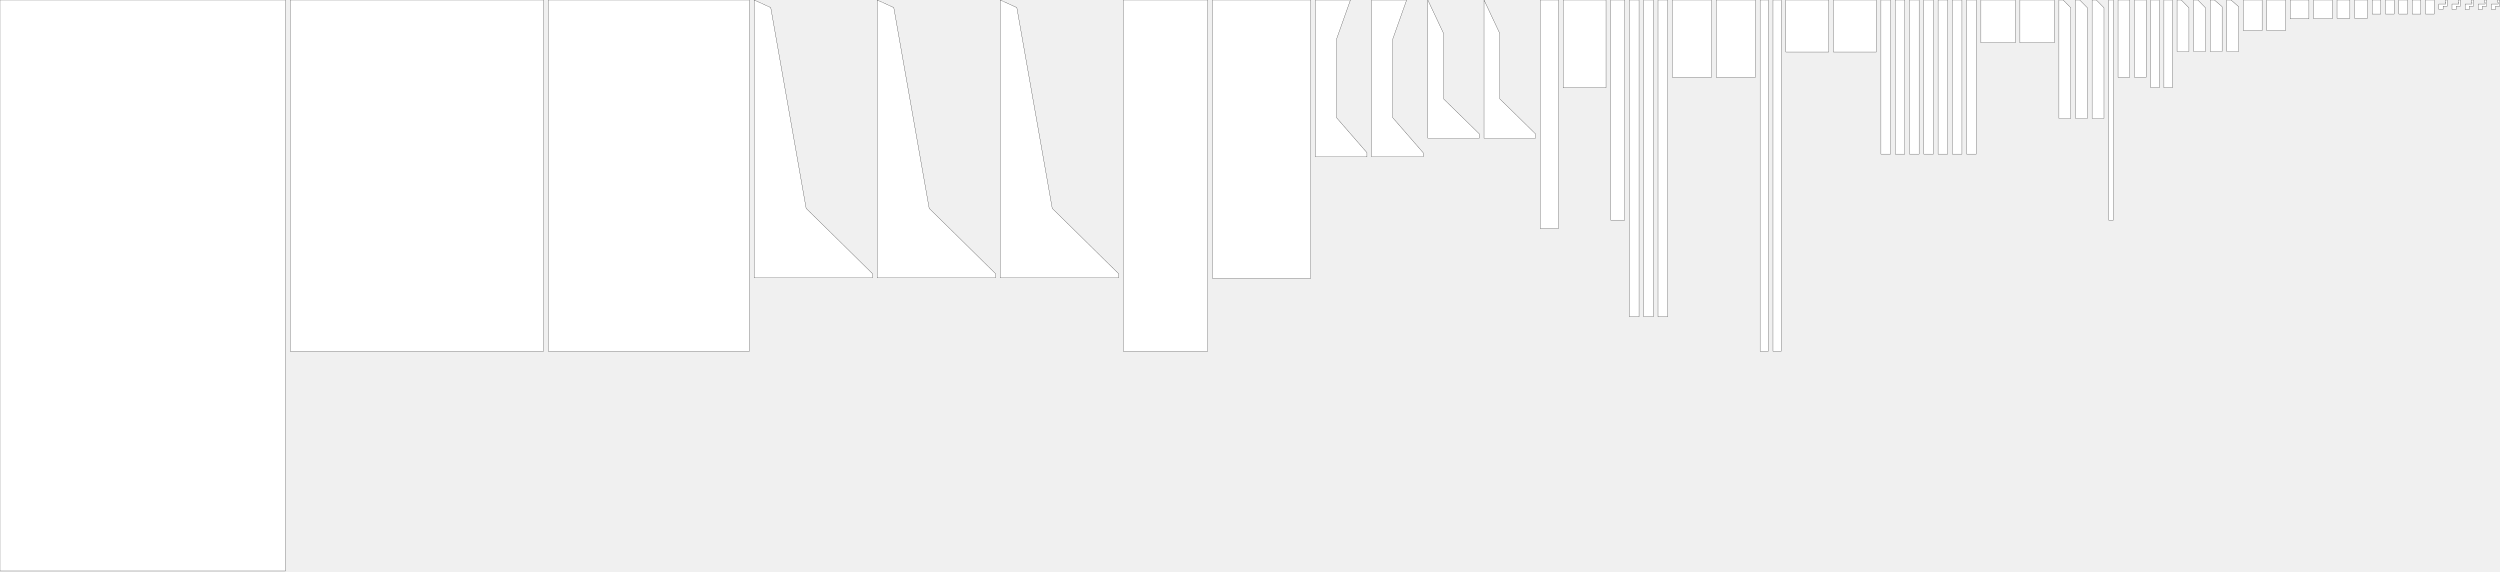
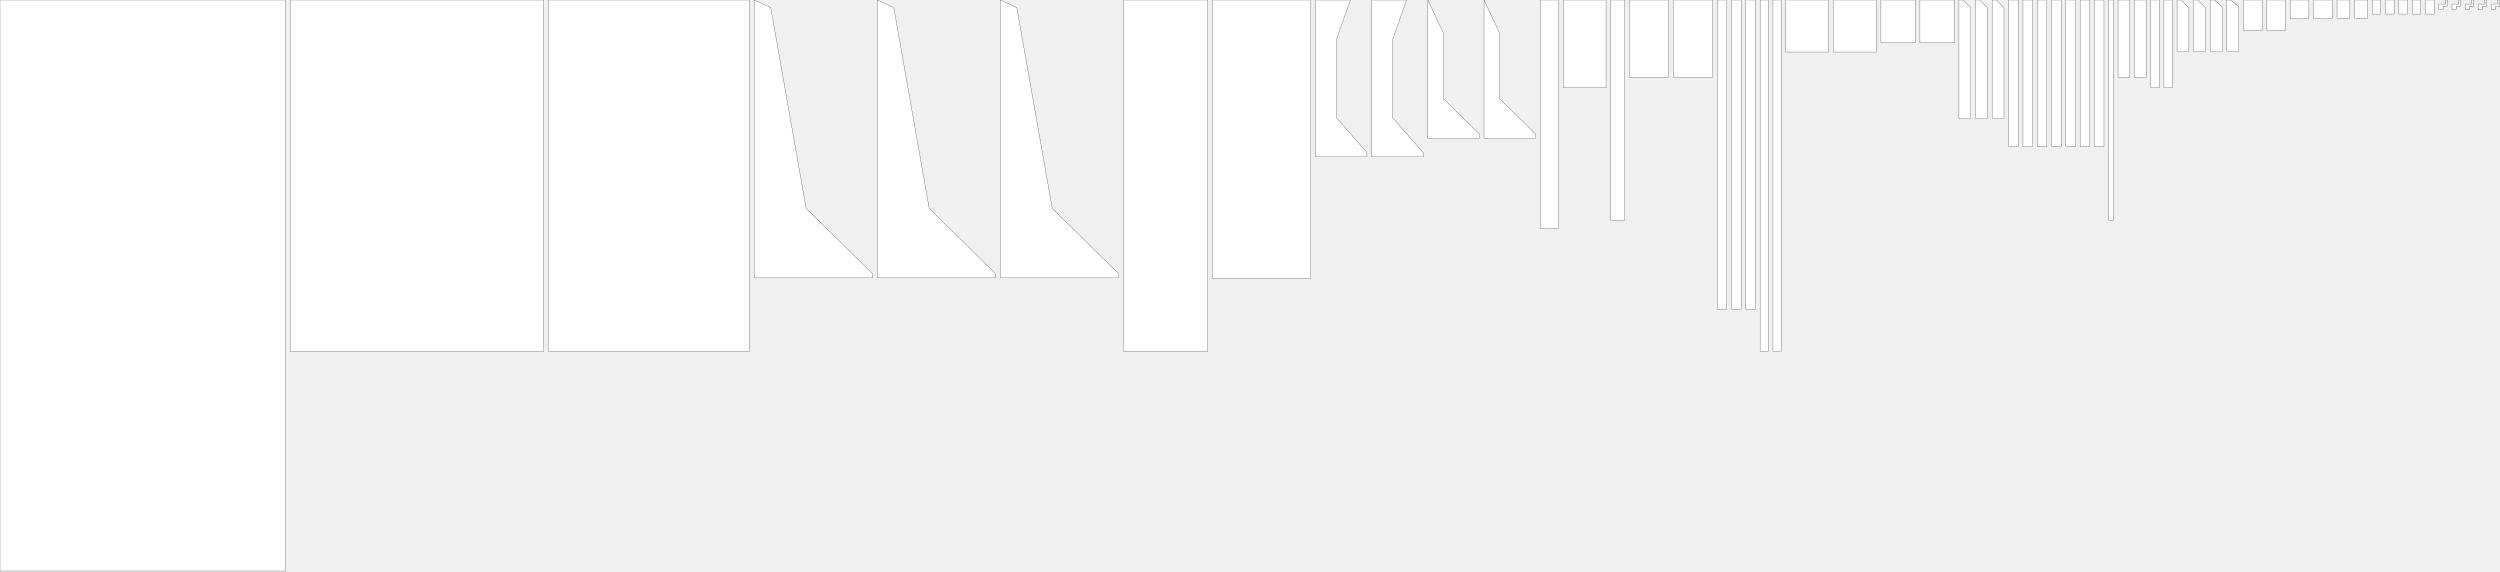
<svg xmlns="http://www.w3.org/2000/svg" baseProfile="tiny" height="100%" version="1.2" width="100%">
  <defs />
  <polygon fill="white" points="0,2438.4 1219.2,2438.4 1219.2,0.0 0,0.0" stroke="black" />
  <polygon fill="white" points="1239.2,1500 1239.2,0 2321.27,0 2321.27,1500" stroke="black" />
  <polygon fill="white" points="2341.27,1500 2341.27,0 3200.468,0 3200.468,1500" stroke="black" />
  <polygon fill="white" points="3220.468,1186.55 3220.468,0.0 3291.439,32.35 3442.657,889.911 3725.939,1168.55 3725.939,1186.55" stroke="black" />
  <polygon fill="white" points="3745.939,1186.55 3745.939,0.0 3816.91,32.35 3968.128,889.911 4251.41,1168.55 4251.41,1186.55" stroke="black" />
  <polygon fill="white" points="4271.41,1186.55 4271.41,0.0 4342.381,32.35 4493.599,889.911 4776.881,1168.55 4776.881,1186.55" stroke="black" />
  <polygon fill="white" points="4796.881,1500 4796.881,0 5157.571,0 5157.571,1500" stroke="black" />
  <polygon fill="white" points="5177.571,1188.55 5597.571,1188.55 5597.571,0.0 5177.571,0.0" stroke="black" />
  <polygon fill="white" points="5617.571,670 5617.571,0 5767.071,0 5707.571,167.5 5707.571,502.5 5837.571,652 5837.571,670" stroke="black" />
  <polygon fill="white" points="5857.571,670 5857.571,0 6007.071,0 5947.571,167.5 5947.571,502.5 6077.571,652 6077.571,670" stroke="black" />
  <polygon fill="white" points="6097.571,590 6097.571,0 6165.071,143.333 6165.071,422.5 6317.571,572 6317.571,590" stroke="black" />
  <polygon fill="white" points="6337.571,590 6337.571,0 6405.071,143.333 6405.071,422.5 6557.571,572 6557.571,590" stroke="black" />
  <polygon fill="white" points="6577.571,976 6577.571,0 6655.571,0 6655.571,976" stroke="black" />
  <polygon fill="white" points="6675.571,374.779 6858.571,374.779 6858.571,0.0 6675.571,0.0" stroke="black" />
  <polygon fill="white" points="6878.571,940 6878.571,0 6938.571,0 6938.571,940" stroke="black" />
-   <polygon fill="white" points="6958.571,1352.88 6958.571,0.0 6999.571,0.0 6999.571,1352.88" stroke="black" />
-   <polygon fill="white" points="7019.571,1352.88 7019.571,0.0 7060.571,0.0 7060.571,1352.88" stroke="black" />
-   <polygon fill="white" points="7080.571,1352.88 7080.571,0.0 7121.571,0.0 7121.571,1352.88" stroke="black" />
-   <polygon fill="white" points="7141.571,330 7141.571,0 7309.071,0 7309.071,330" stroke="black" />
-   <polygon fill="white" points="7329.071,330 7329.071,0 7496.571,0 7496.571,330" stroke="black" />
+   <polygon fill="white" points="6958.571,330 6958.571,0 7126.071,0 7126.071,330" stroke="black" />
+   <polygon fill="white" points="7146.071,330 7146.071,0 7313.571,0 7313.571,330" stroke="black" />
+   <polygon fill="white" points="7333.571,1320.73 7333.571,0.0 7374.571,0.0 7374.571,1320.73" stroke="black" />
+   <polygon fill="white" points="7394.571,1320.73 7394.571,0.0 7435.571,0.0 7435.571,1320.73" stroke="black" />
+   <polygon fill="white" points="7455.571,1320.73 7455.571,0.0 7496.571,0.0 7496.571,1320.73" stroke="black" />
  <polygon fill="white" points="7516.571,1500 7516.571,0 7551.571,0 7551.571,1500" stroke="black" />
  <polygon fill="white" points="7571.571,1500 7571.571,0 7606.571,0 7606.571,1500" stroke="black" />
  <polygon fill="white" points="7626.571,222.189 7809.571,222.189 7809.571,0.0 7626.571,0.0" stroke="black" />
  <polygon fill="white" points="7829.571,222.189 8012.571,222.189 8012.571,0.0 7829.571,0.0" stroke="black" />
-   <polygon fill="white" points="8032.571,658.073 8032.571,0.0 8073.571,0.0 8073.571,658.073" stroke="black" />
-   <polygon fill="white" points="8093.571,658.073 8093.571,0.0 8134.571,0.0 8134.571,658.073" stroke="black" />
-   <polygon fill="white" points="8154.571,658.073 8154.571,0.0 8195.571,0.0 8195.571,658.073" stroke="black" />
-   <polygon fill="white" points="8215.571,658.073 8215.571,0.0 8256.571,0.0 8256.571,658.073" stroke="black" />
-   <polygon fill="white" points="8276.571,658.073 8276.571,0.0 8317.571,0.0 8317.571,658.073" stroke="black" />
-   <polygon fill="white" points="8337.571,658.073 8337.571,0.0 8378.571,0.0 8378.571,658.073" stroke="black" />
-   <polygon fill="white" points="8398.571,658.073 8398.571,0.0 8439.571,0.0 8439.571,658.073" stroke="black" />
-   <polygon fill="white" points="8459.571,183 8459.571,0 8606.151,0 8606.151,183" stroke="black" />
-   <polygon fill="white" points="8626.151,183 8626.151,0 8772.731,0 8772.731,183" stroke="black" />
-   <polygon fill="white" points="8792.731,505.471 8843.531,505.471 8843.531,33.346 8810.731,0.0 8792.731,0.0" stroke="black" />
-   <polygon fill="white" points="8863.531,505.471 8914.331,505.471 8914.331,33.346 8881.531,0.0 8863.531,0.0" stroke="black" />
-   <polygon fill="white" points="8934.331,505.471 8985.131,505.471 8985.131,33.346 8952.331,0.0 8934.331,0.0" stroke="black" />
+   <polygon fill="white" points="8032.571,183 8032.571,0 8179.151,0 8179.151,183" stroke="black" />
+   <polygon fill="white" points="8199.151,183 8199.151,0 8345.731,0 8345.731,183" stroke="black" />
+   <polygon fill="white" points="8365.731,505.471 8416.531,505.471 8416.531,33.346 8383.731,0.0 8365.731,0.0" stroke="black" />
+   <polygon fill="white" points="8436.531,505.471 8487.331,505.471 8487.331,33.346 8454.531,0.0 8436.531,0.0" stroke="black" />
+   <polygon fill="white" points="8507.331,505.471 8558.131,505.471 8558.131,33.346 8525.331,0.0 8507.331,0.0" stroke="black" />
+   <polygon fill="white" points="8578.131,625.931 8578.131,0.0 8619.131,0.0 8619.131,625.931" stroke="black" />
+   <polygon fill="white" points="8639.131,625.931 8639.131,0.0 8680.131,0.0 8680.131,625.931" stroke="black" />
+   <polygon fill="white" points="8700.131,625.931 8700.131,0.0 8741.131,0.0 8741.131,625.931" stroke="black" />
+   <polygon fill="white" points="8761.131,625.931 8761.131,0.0 8802.131,0.0 8802.131,625.931" stroke="black" />
+   <polygon fill="white" points="8822.131,625.931 8822.131,0.0 8863.131,0.0 8863.131,625.931" stroke="black" />
+   <polygon fill="white" points="8883.131,625.931 8883.131,0.0 8924.131,0.0 8924.131,625.931" stroke="black" />
+   <polygon fill="white" points="8944.131,625.931 8944.131,0.0 8985.131,0.0 8985.131,625.931" stroke="black" />
  <polygon fill="white" points="9005.131,940 9005.131,0 9025.131,0 9025.131,940" stroke="black" />
  <polygon fill="white" points="9045.131,330 9045.131,0 9095.131,0 9095.131,330" stroke="black" />
  <polygon fill="white" points="9115.131,330 9115.131,0 9165.131,0 9165.131,330" stroke="black" />
  <polygon fill="white" points="9185.131,374.779 9221.131,374.779 9221.131,0.0 9185.131,0.0" stroke="black" />
  <polygon fill="white" points="9241.131,374.779 9277.131,374.779 9277.131,0.0 9241.131,0.0" stroke="black" />
  <polygon fill="white" points="9297.131,220 9347.931,220 9347.931,33.458 9315.131,0 9297.131,0" stroke="black" />
  <polygon fill="white" points="9367.931,220 9418.731,220 9418.731,33.458 9385.931,0 9367.931,0" stroke="black" />
  <polygon fill="white" points="9438.731,220 9489.531,220 9489.531,28.522 9456.731,0 9438.731,0" stroke="black" />
  <polygon fill="white" points="9509.531,220 9560.331,220 9560.331,28.522 9527.531,0 9509.531,0" stroke="black" />
  <polygon fill="white" points="9580.331,130.8 9660.331,130.8 9660.331,0.0 9580.331,0.0" stroke="black" />
  <polygon fill="white" points="9680.331,130.8 9760.331,130.8 9760.331,0.0 9680.331,0.0" stroke="black" />
  <polygon fill="white" points="9780.331,80 9860.331,80 9860.331,0 9780.331,0" stroke="black" />
  <polygon fill="white" points="9880.331,80 9960.331,80 9960.331,0 9880.331,0" stroke="black" />
  <polygon fill="white" points="9980.331,78 9980.331,0 10035.331,0 10035.331,78" stroke="black" />
  <polygon fill="white" points="10055.331,78 10055.331,0 10110.331,0 10110.331,78" stroke="black" />
  <polygon fill="white" points="10130.331,60 10130.331,0 10167.331,0 10167.331,60" stroke="black" />
  <polygon fill="white" points="10187.331,60 10187.331,0 10224.331,0 10224.331,60" stroke="black" />
  <polygon fill="white" points="10244.331,60 10244.331,0 10281.331,0 10281.331,60" stroke="black" />
  <polygon fill="white" points="10301.331,60 10301.331,0 10338.331,0 10338.331,60" stroke="black" />
  <polygon fill="white" points="10358.331,60 10358.331,0 10395.331,0 10395.331,60" stroke="black" />
  <polygon fill="white" points="10415.331,40.25 10415.331,17.25 10444.581,17.25 10444.581,10.0 10442.081,10.0 10442.081,0.0 10451.331,0.0 10451.331,26.25 10433.331,26.25 10433.331,40.25" stroke="black" />
  <polygon fill="white" points="10471.331,40.25 10471.331,17.25 10500.581,17.25 10500.581,10.0 10498.081,10.0 10498.081,0.0 10507.331,0.0 10507.331,26.25 10489.331,26.25 10489.331,40.25" stroke="black" />
  <polygon fill="white" points="10527.331,40.25 10527.331,17.25 10556.581,17.25 10556.581,10.0 10554.081,10.0 10554.081,0.0 10563.331,0.0 10563.331,26.25 10545.331,26.25 10545.331,40.25" stroke="black" />
  <polygon fill="white" points="10583.331,40.25 10583.331,17.25 10612.581,17.25 10612.581,10.0 10610.081,10.0 10610.081,0.0 10619.331,0.0 10619.331,26.25 10601.331,26.25 10601.331,40.25" stroke="black" />
  <polygon fill="white" points="10639.331,40.25 10639.331,17.25 10668.581,17.25 10668.581,10.0 10666.081,10.0 10666.081,0.0 10675.331,0.0 10675.331,26.25 10657.331,26.25 10657.331,40.25" stroke="black" />
</svg>
